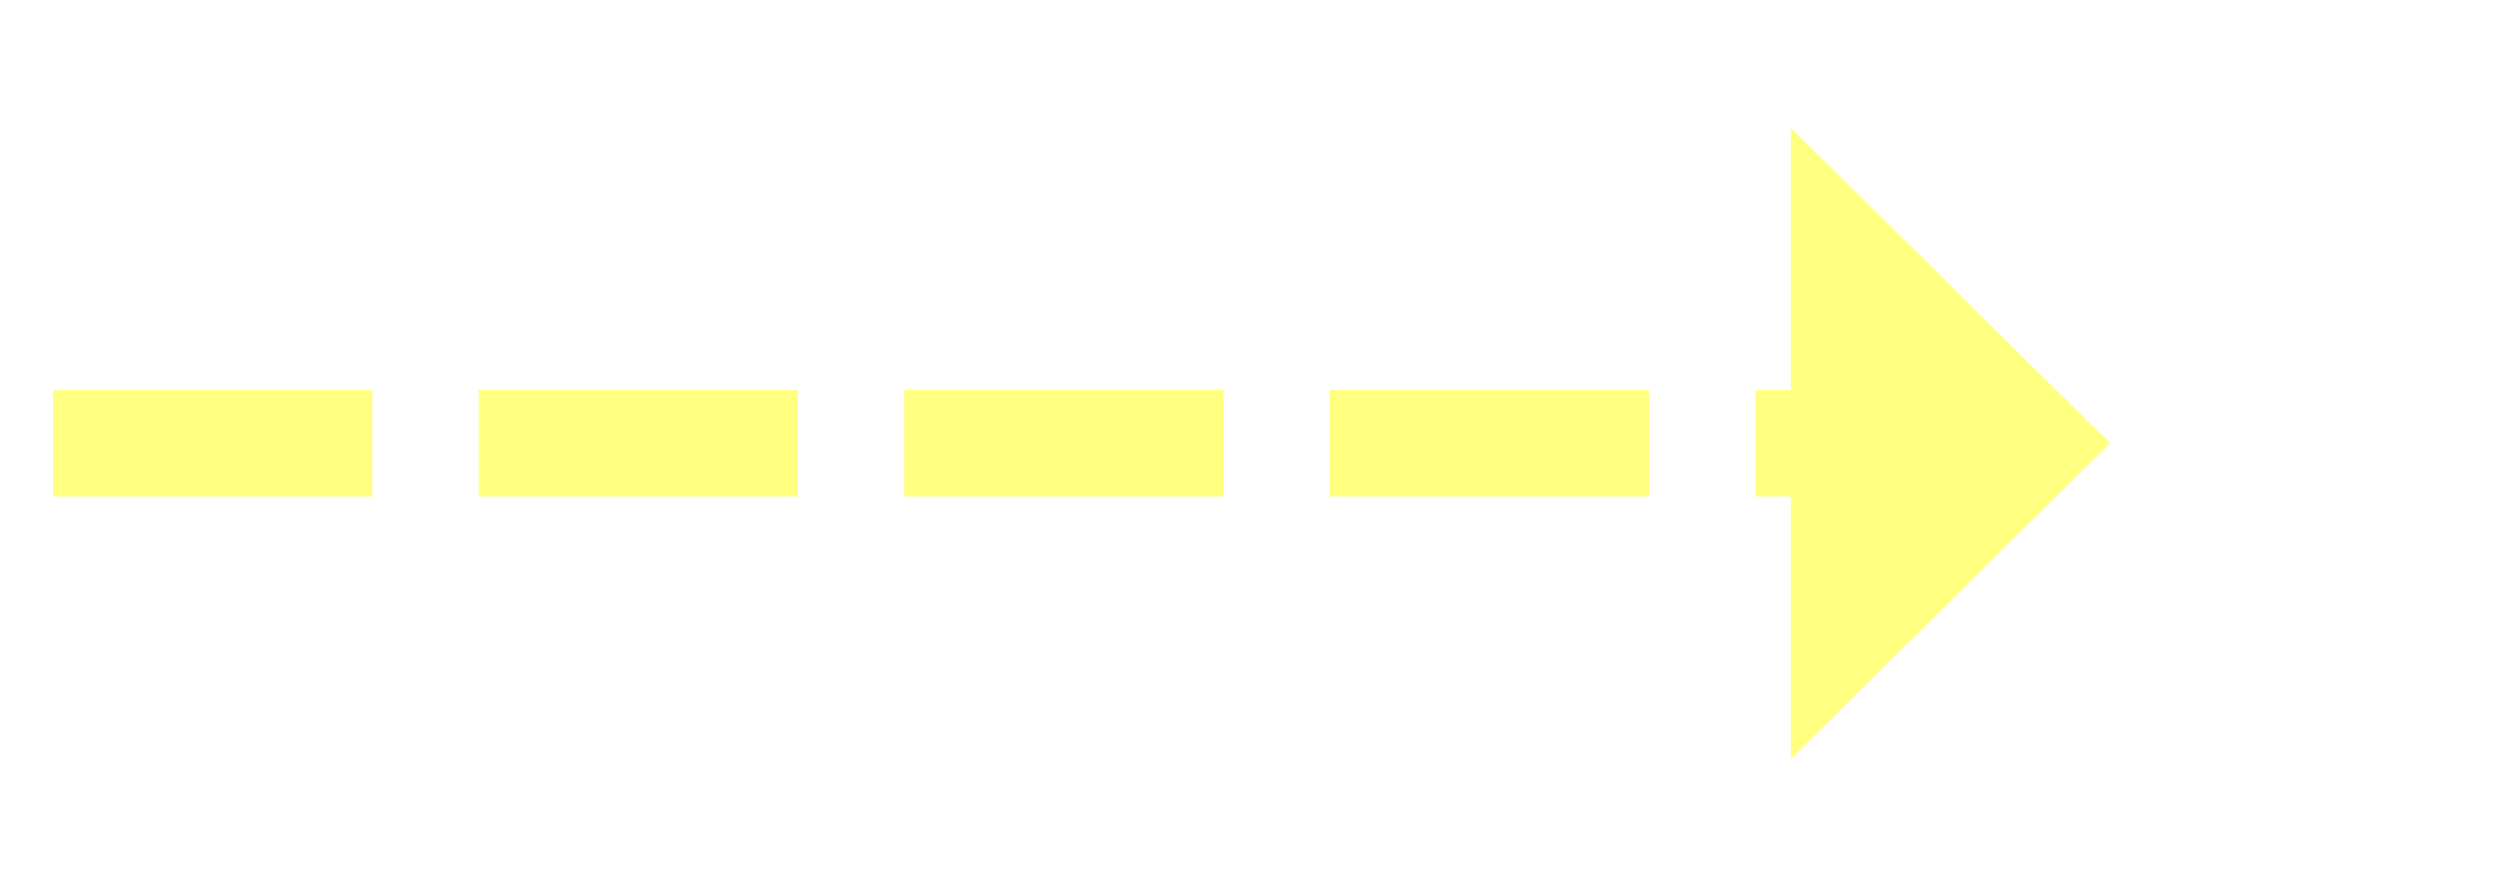
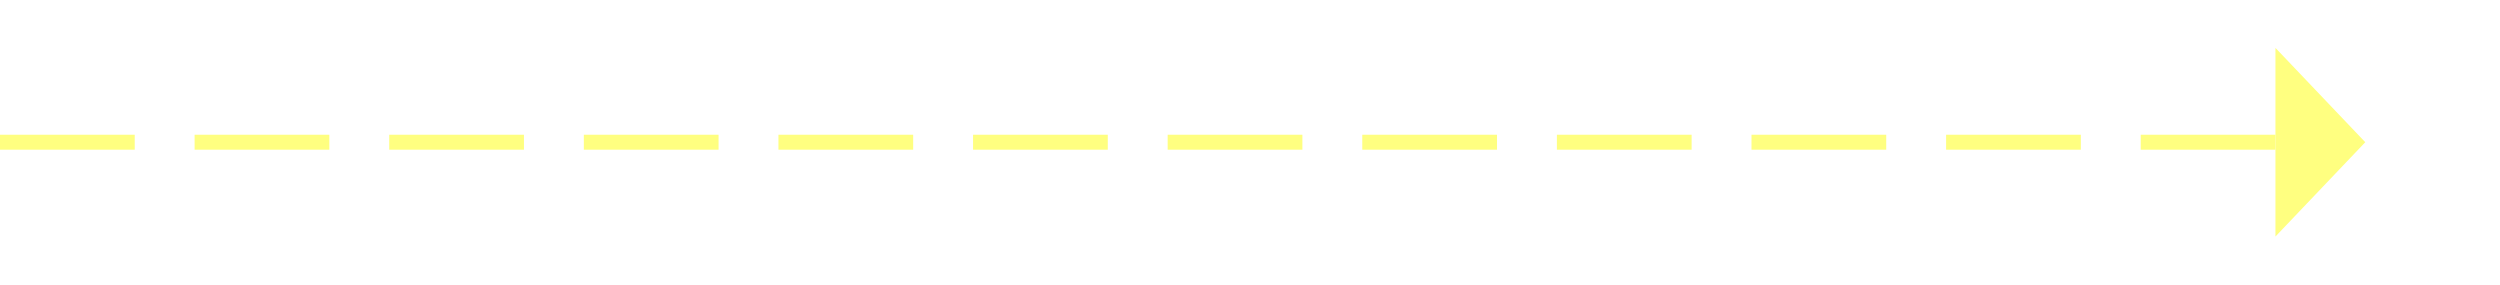
- <svg xmlns="http://www.w3.org/2000/svg" version="1.1" width="70.5px" height="25px">
-   <g transform="matrix(1 0 0 1 -928.5 -2735 )">
-     <path d="M 979 2756.4  L 988 2747.5  L 979 2738.6  L 979 2756.4  Z " fill-rule="nonzero" fill="#ffff80" stroke="none" />
-     <path d="M 930 2747.5  L 981 2747.5  " stroke-width="3" stroke-dasharray="9,3" stroke="#ffff80" fill="none" />
+ <svg xmlns="http://www.w3.org/2000/svg" version="1.1" width="167px" height="19px">
+   <g transform="matrix(1 0 0 1 -882 -2595 )">
+     <path d="M 1034 2610.8  L 1040 2604.5  L 1034 2598.2  L 1034 2610.8  Z " fill-rule="nonzero" fill="#ffff80" stroke="none" />
+     <path d="M 882 2604.5  L 1035 2604.5  " stroke-width="1" stroke-dasharray="9,4" stroke="#ffff80" fill="none" />
  </g>
</svg>
